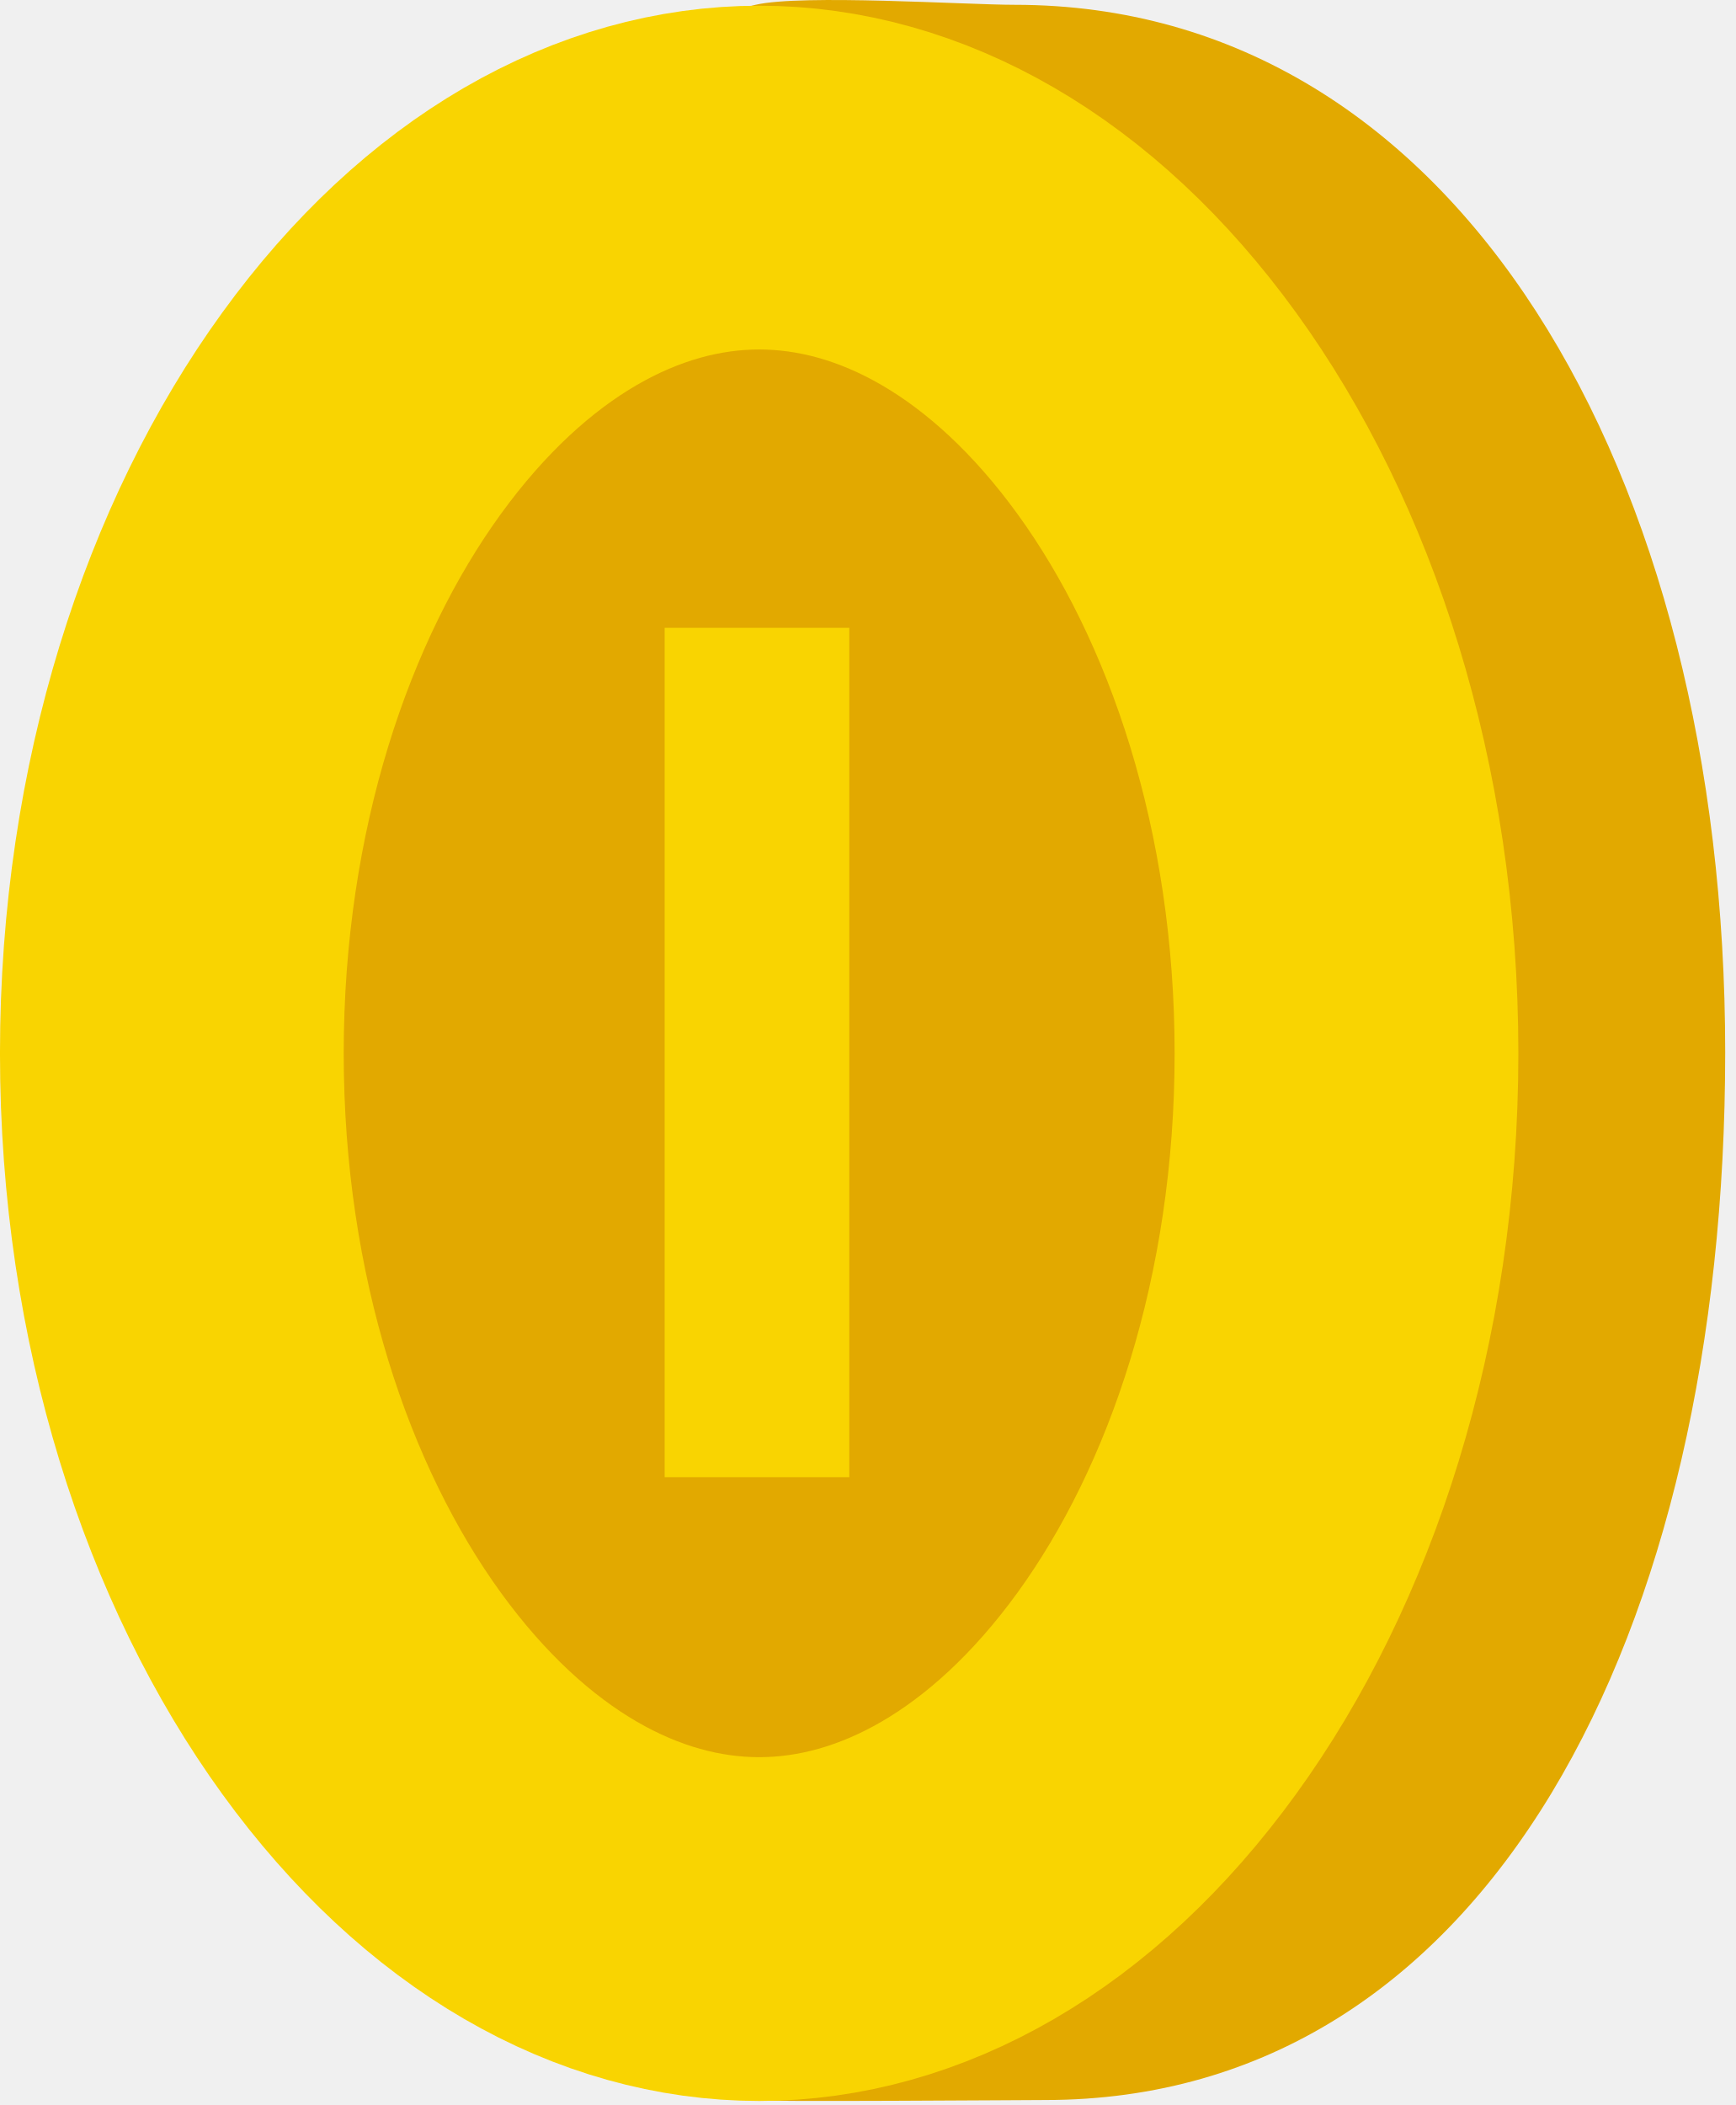
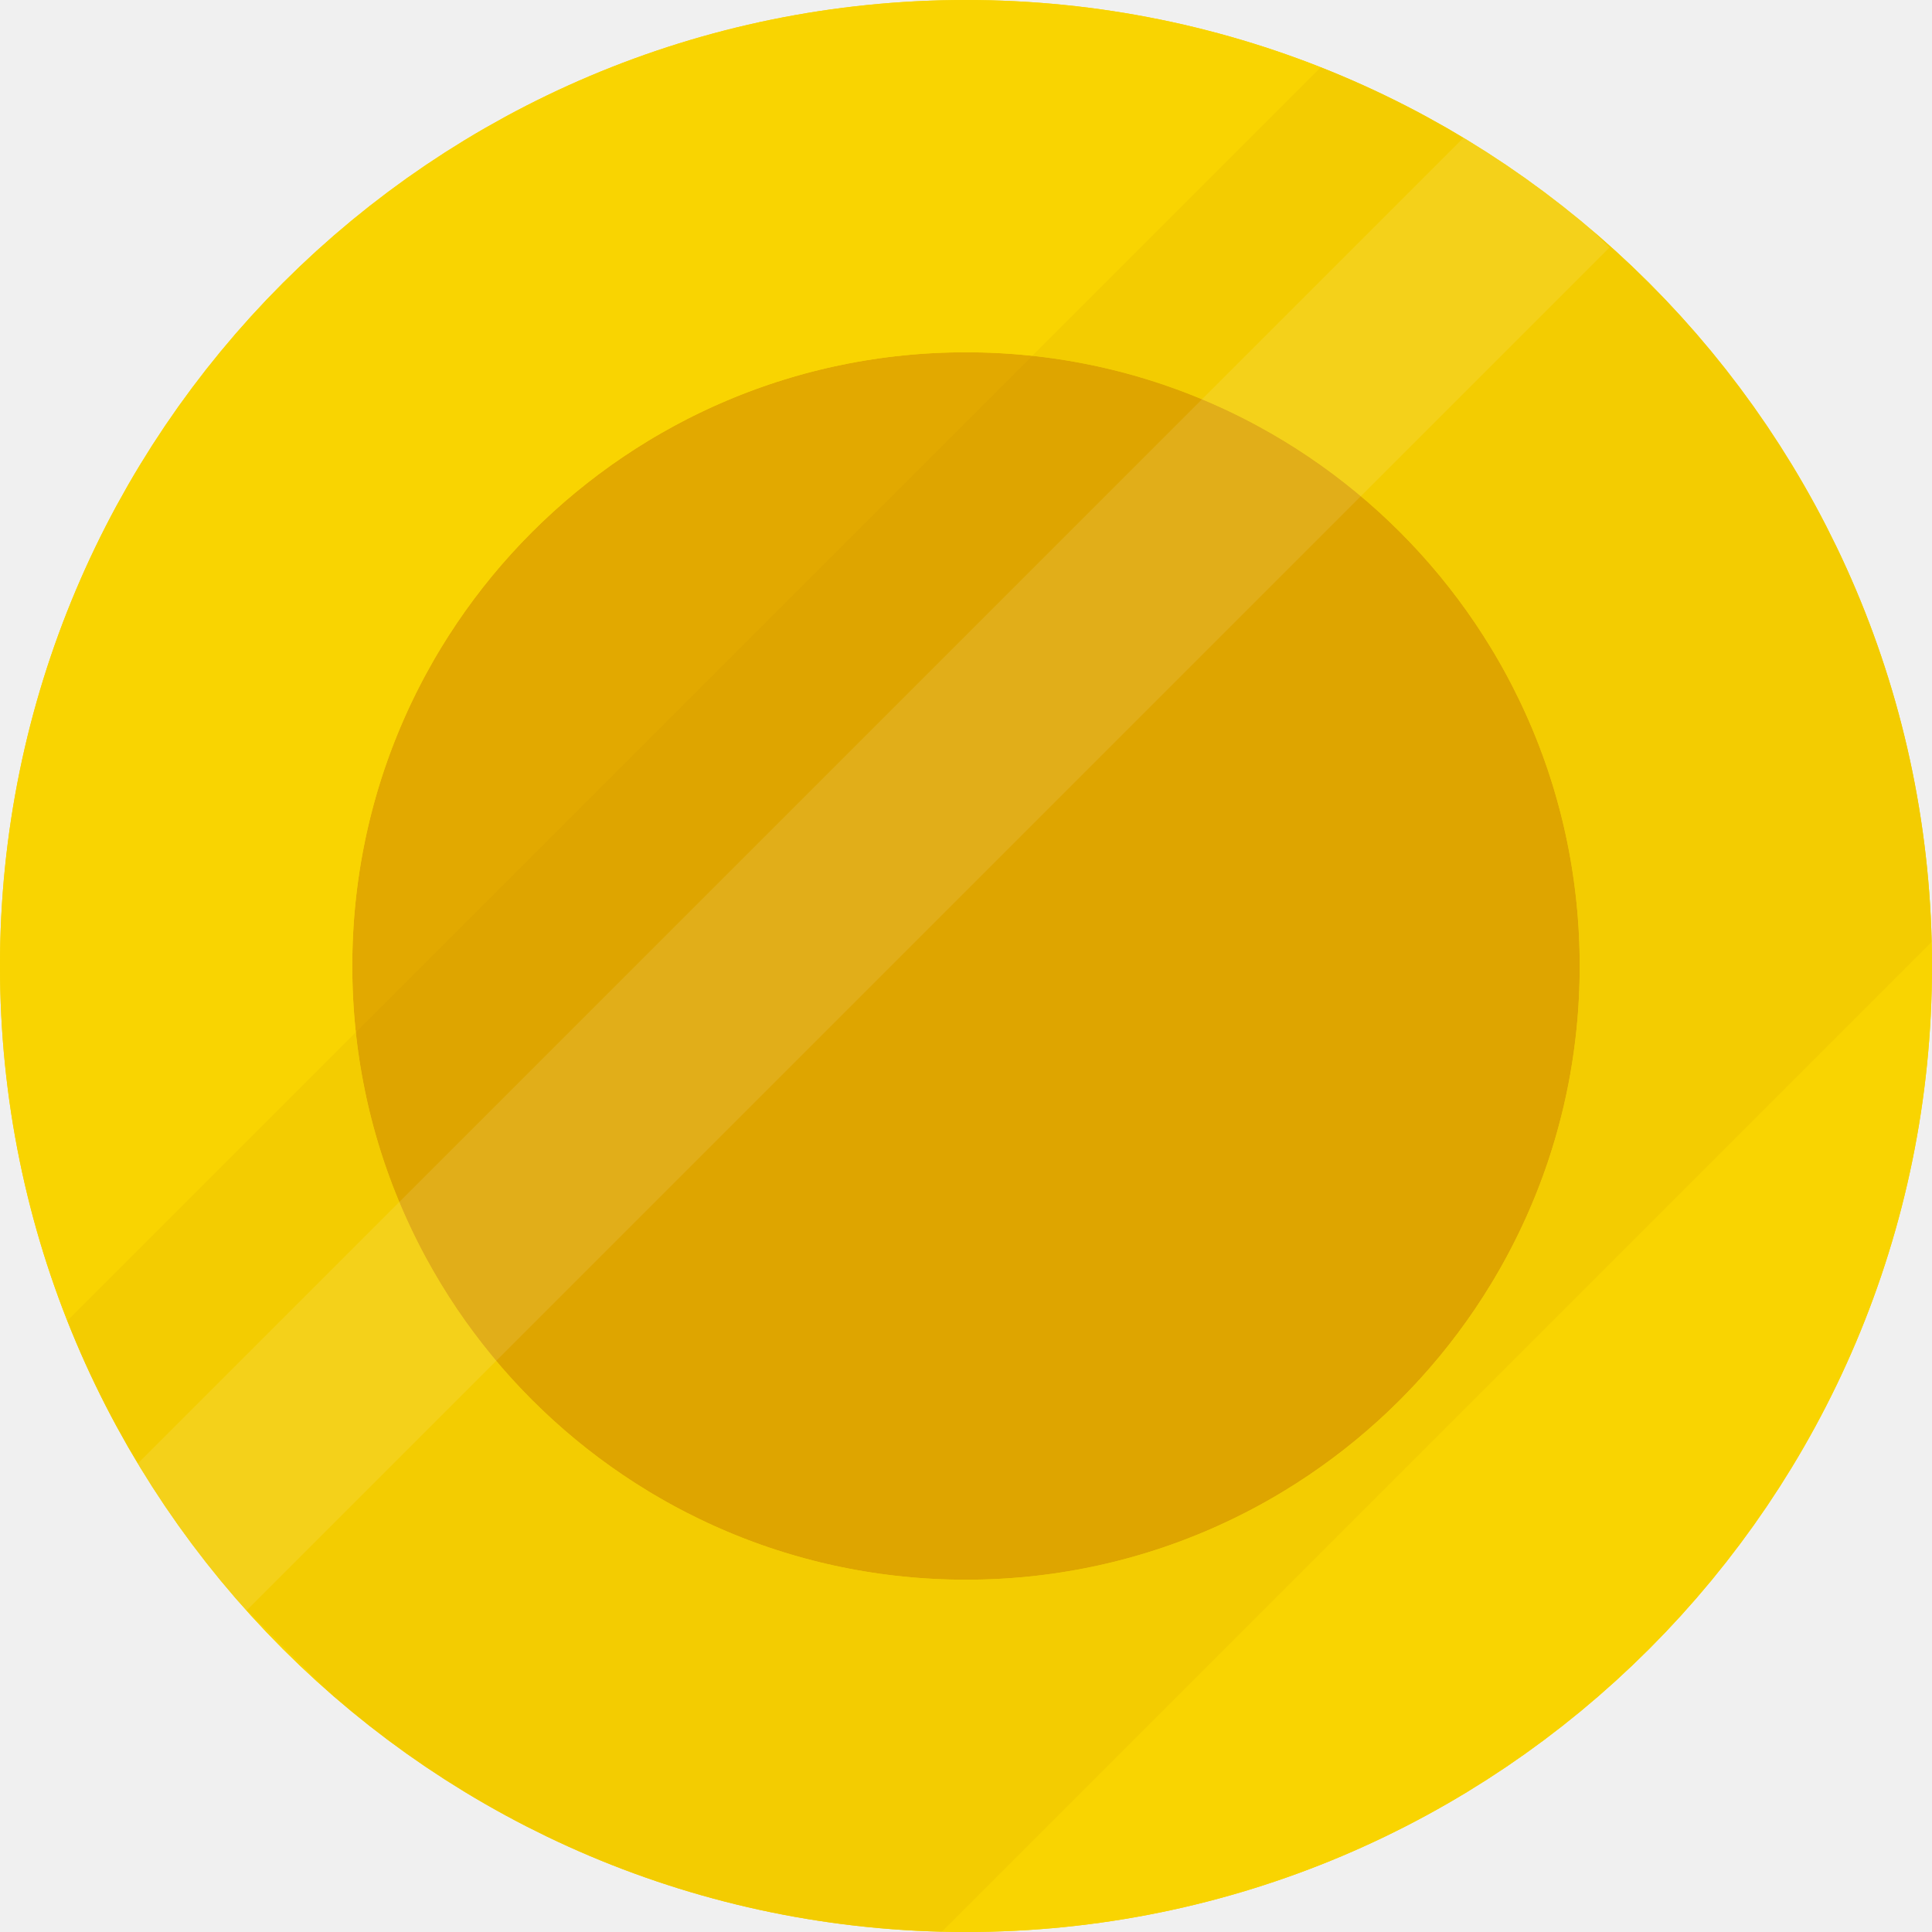
- <svg xmlns="http://www.w3.org/2000/svg" width="47" height="57" viewBox="0 0 47 57" fill="none">
-   <path d="M46.721 28.497C46.721 44.165 40.313 56.865 28.303 56.865C27.738 56.865 20.686 56.921 20.132 56.865C8.907 55.746 4.35 43.427 4.35 28.497C4.35 14.546 10.29 2.503 20.461 0.13C21.712 -0.162 26.164 0.13 27.479 0.13C39.489 0.13 46.721 12.83 46.721 28.497Z" fill="#E2A900" />
-   <path d="M20.56 4.809C24.374 4.809 28.241 6.933 31.329 11.194C34.414 15.45 36.465 21.562 36.465 28.523C36.465 35.483 34.414 41.594 31.329 45.851C28.241 50.112 24.374 52.236 20.56 52.236C16.745 52.236 12.879 50.112 9.79 45.851C6.706 41.594 4.654 35.483 4.654 28.523C4.654 21.562 6.705 15.45 9.79 11.194C12.879 6.933 16.745 4.809 20.56 4.809Z" fill="#E2A900" stroke="#F9D401" stroke-width="9.309" />
-   <rect x="18" y="17" width="5" height="23" fill="#F9D401" />
+ <svg xmlns="http://www.w3.org/2000/svg" width="35" height="35" viewBox="0 0 35 35" fill="none">
+   <g clip-path="url(#clip0_1672_14982)">
+     <circle cx="17.5" cy="17.5" r="14.309" fill="#E2A900" stroke="#F9D401" stroke-width="6.382" />
+     <circle cx="17.5" cy="17.5" r="14.309" stroke="#F9D401" stroke-width="6.382" />
+     <rect opacity="0.1" x="0.224" y="24.923" width="35.012" height="19.029" transform="rotate(-45 0.223633 24.9233)" fill="#B68800" />
+     <rect opacity="0.1" x="2.024" y="26.984" width="35.095" height="3.276" transform="rotate(-45 2.02441 26.9839)" fill="white" />
+   </g>
+   <defs>
+     <clipPath id="clip0_1672_14982">
+       <rect width="35" height="35" rx="17.5" fill="white" />
+     </clipPath>
+   </defs>
</svg>
